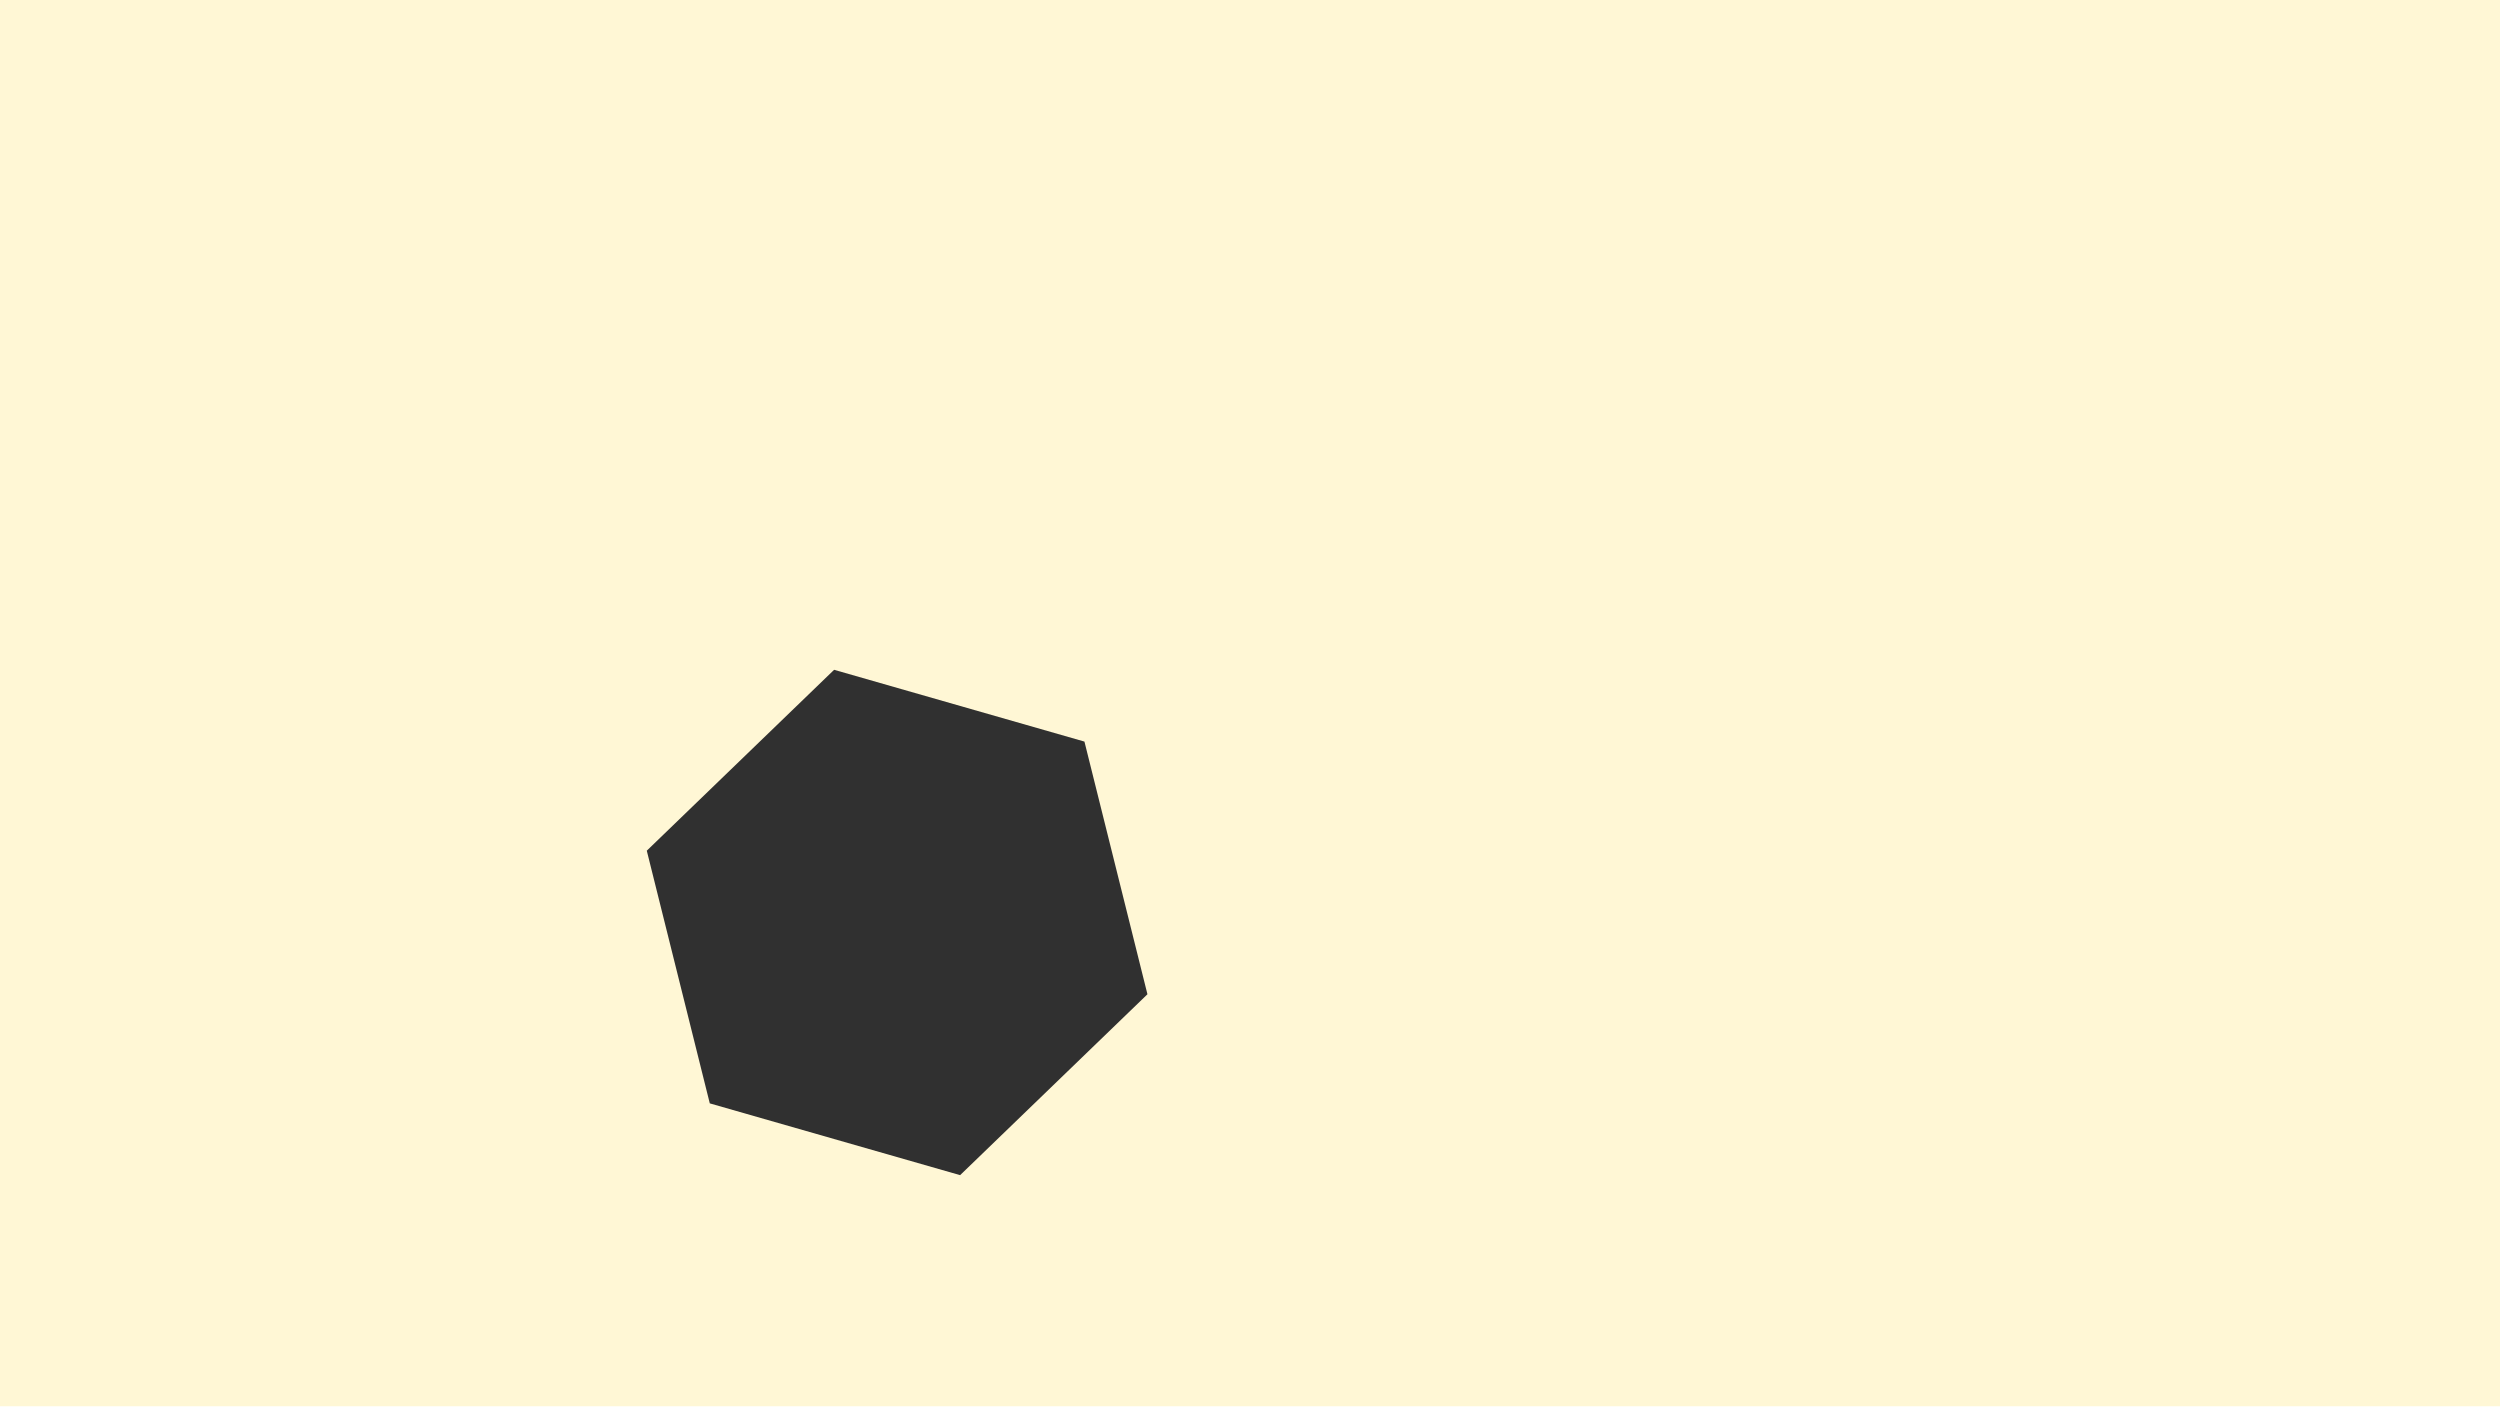
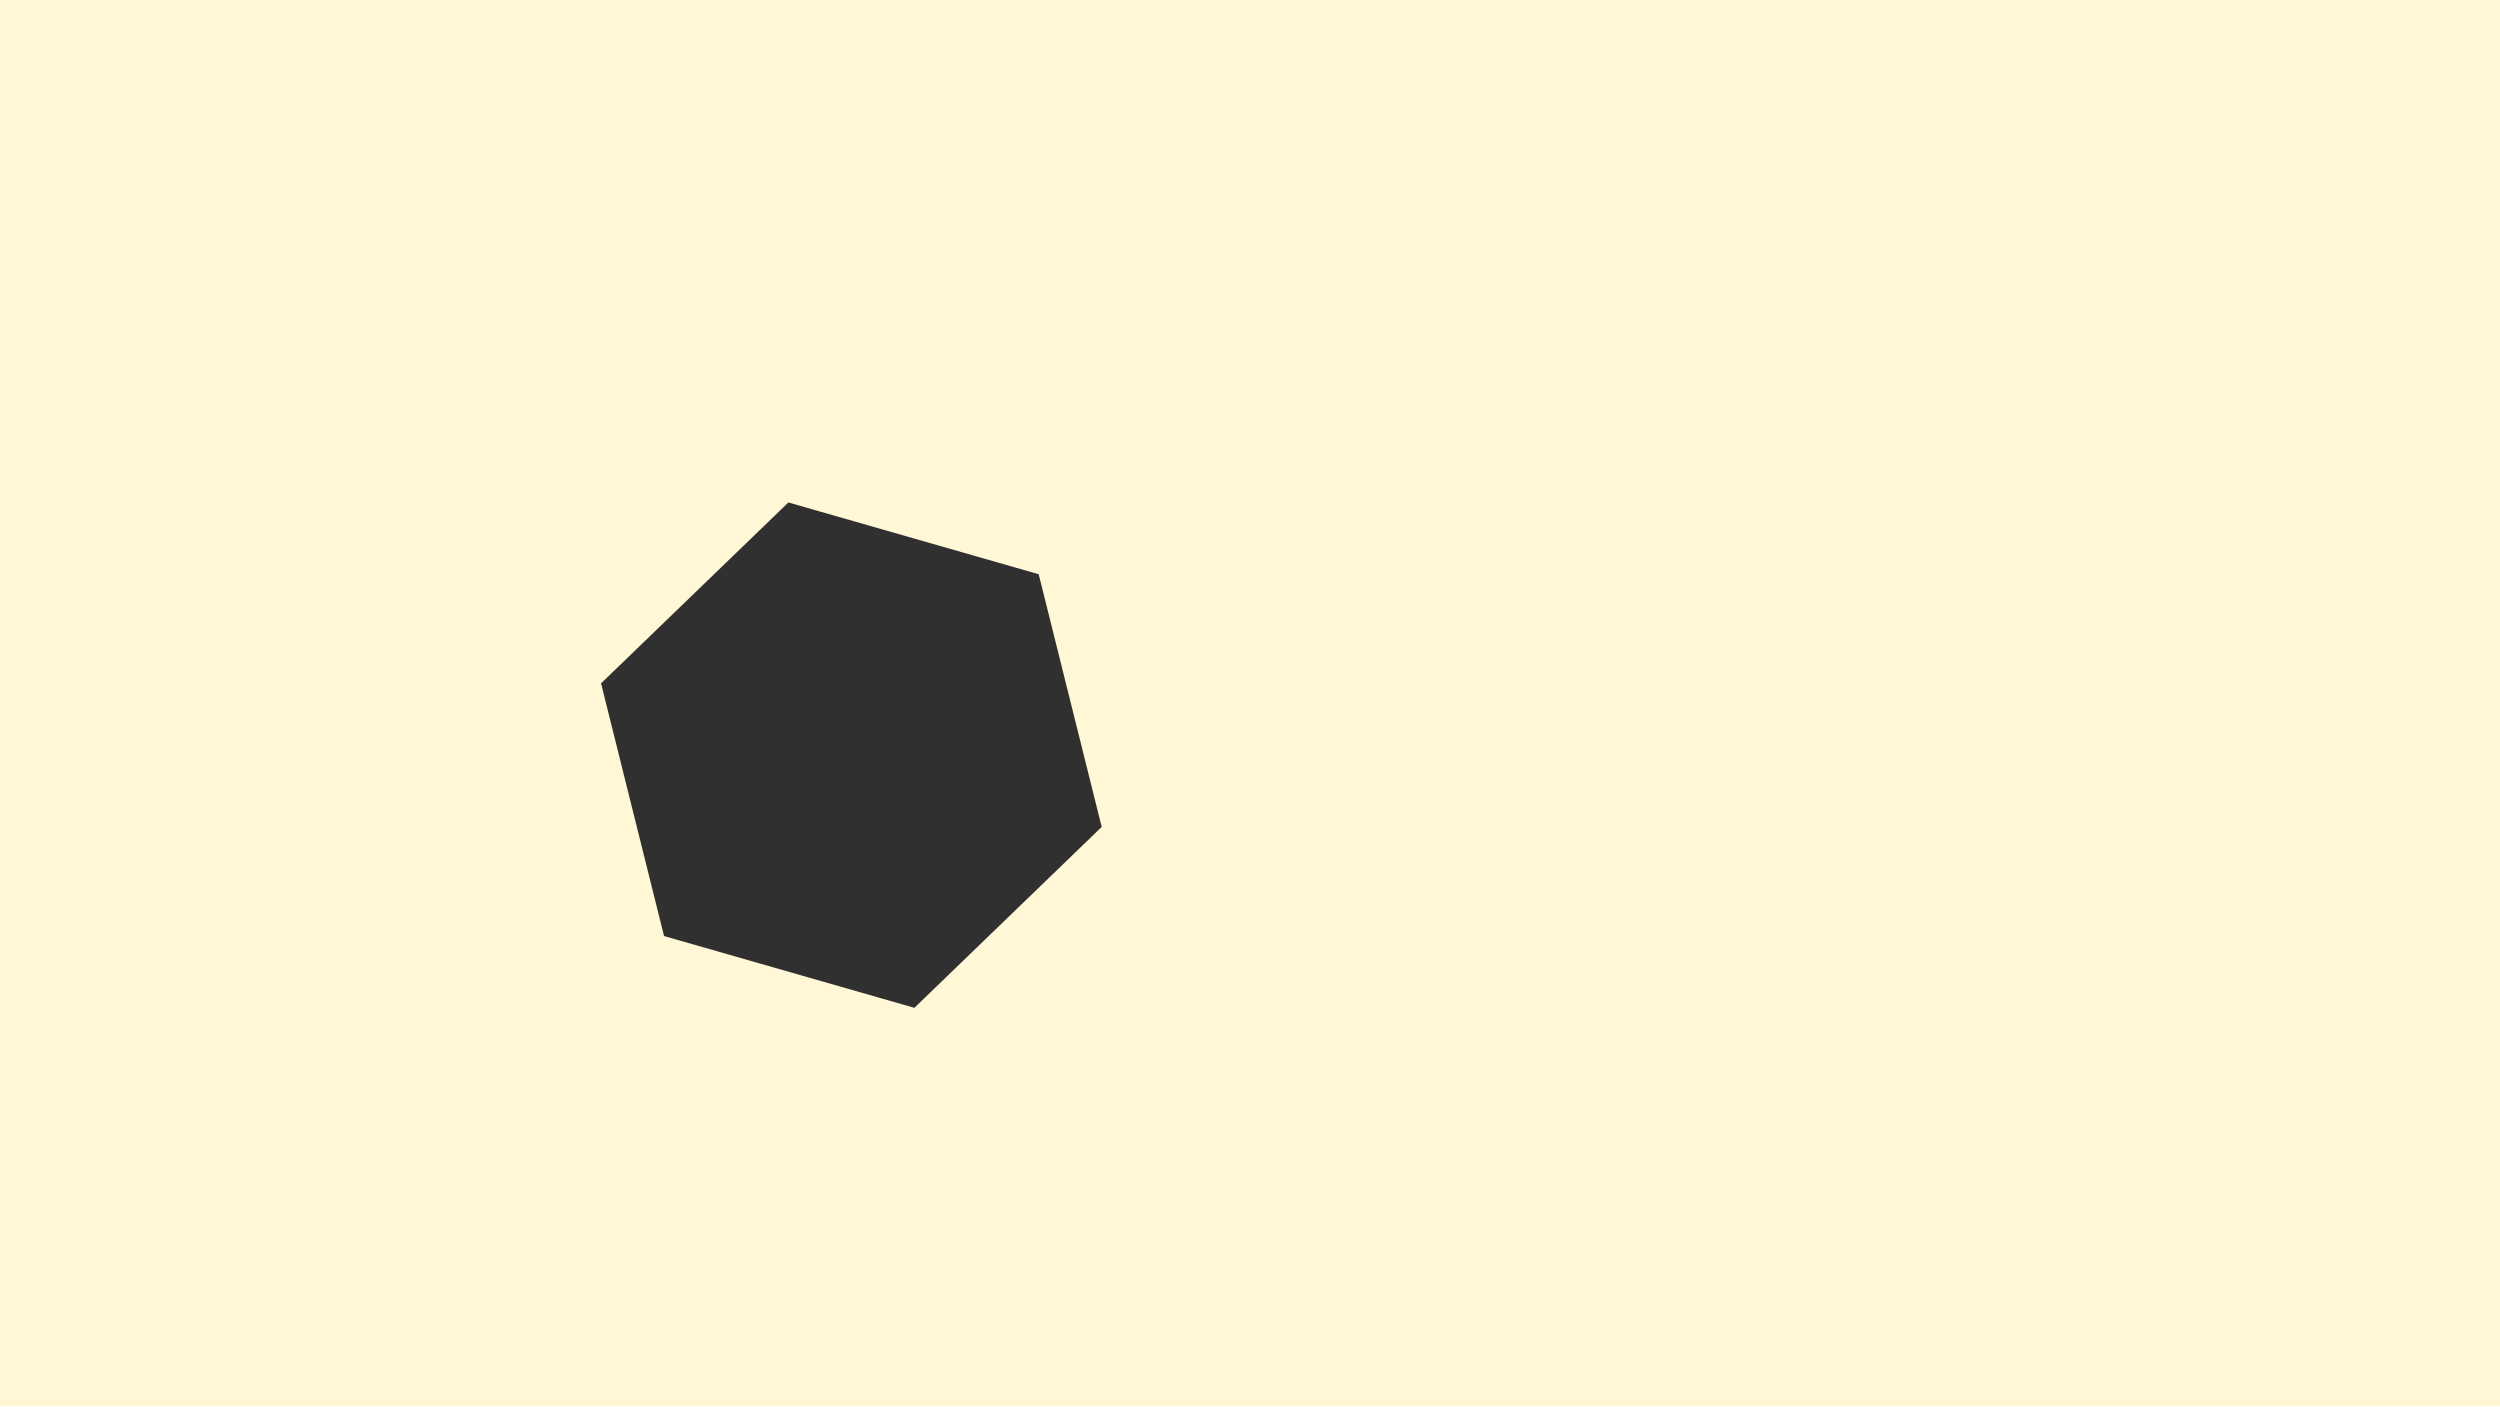
<svg xmlns="http://www.w3.org/2000/svg" width="720" height="405" viewBox="0 0 720 405">
  <path id="background" d="M 0.0 0.0 L 720.0 0.0 L 720.0 405.0 L 0.0 405.0 Z" stroke="none" fill-opacity="1" fill="#fff7d5" />
  <g transform="translate(360, 202.5) scale(1, -1) rotate(0.0) translate(0.0, 0.0)">
-     <g id="2353b3e6" class="materialsolid" stroke-width="0.017" stroke-opacity="1" stroke="none" stroke-linejoin="round" stroke-linecap="round" fill-opacity="1" fill="#303030">
-       <g id="example" class="meshentity2" transform="translate(-101.6319, -63.17292) rotate(344.0) scale(150, 150)">
+     <g id="2353b3e6" class="materialsolid" stroke="none" fill-opacity="1" fill="#303030">
+       <g id="example" class="meshentity2" transform="translate(-114.8055, -14.98174) rotate(44.0) scale(150, 150)">
        <path id="hexagon" class="mesh2" fill-rule="evenodd" d="M 0.0 0.0 L 0.5 0.0 L 0.25 0.433 Z M 0.0 0.0 L 0.25 0.433 L -0.25 0.433 Z M 0.0 0.0 L -0.25 0.433 L -0.5 0 Z M 0.0 0.0 L -0.5 0 L -0.25 -0.433 Z M 0.0 0.0 L -0.25 -0.433 L 0.25 -0.433 Z M 0.0 0.0 L 0.25 -0.433 L 0.5 0.0 Z " />
      </g>
    </g>
  </g>
</svg>
